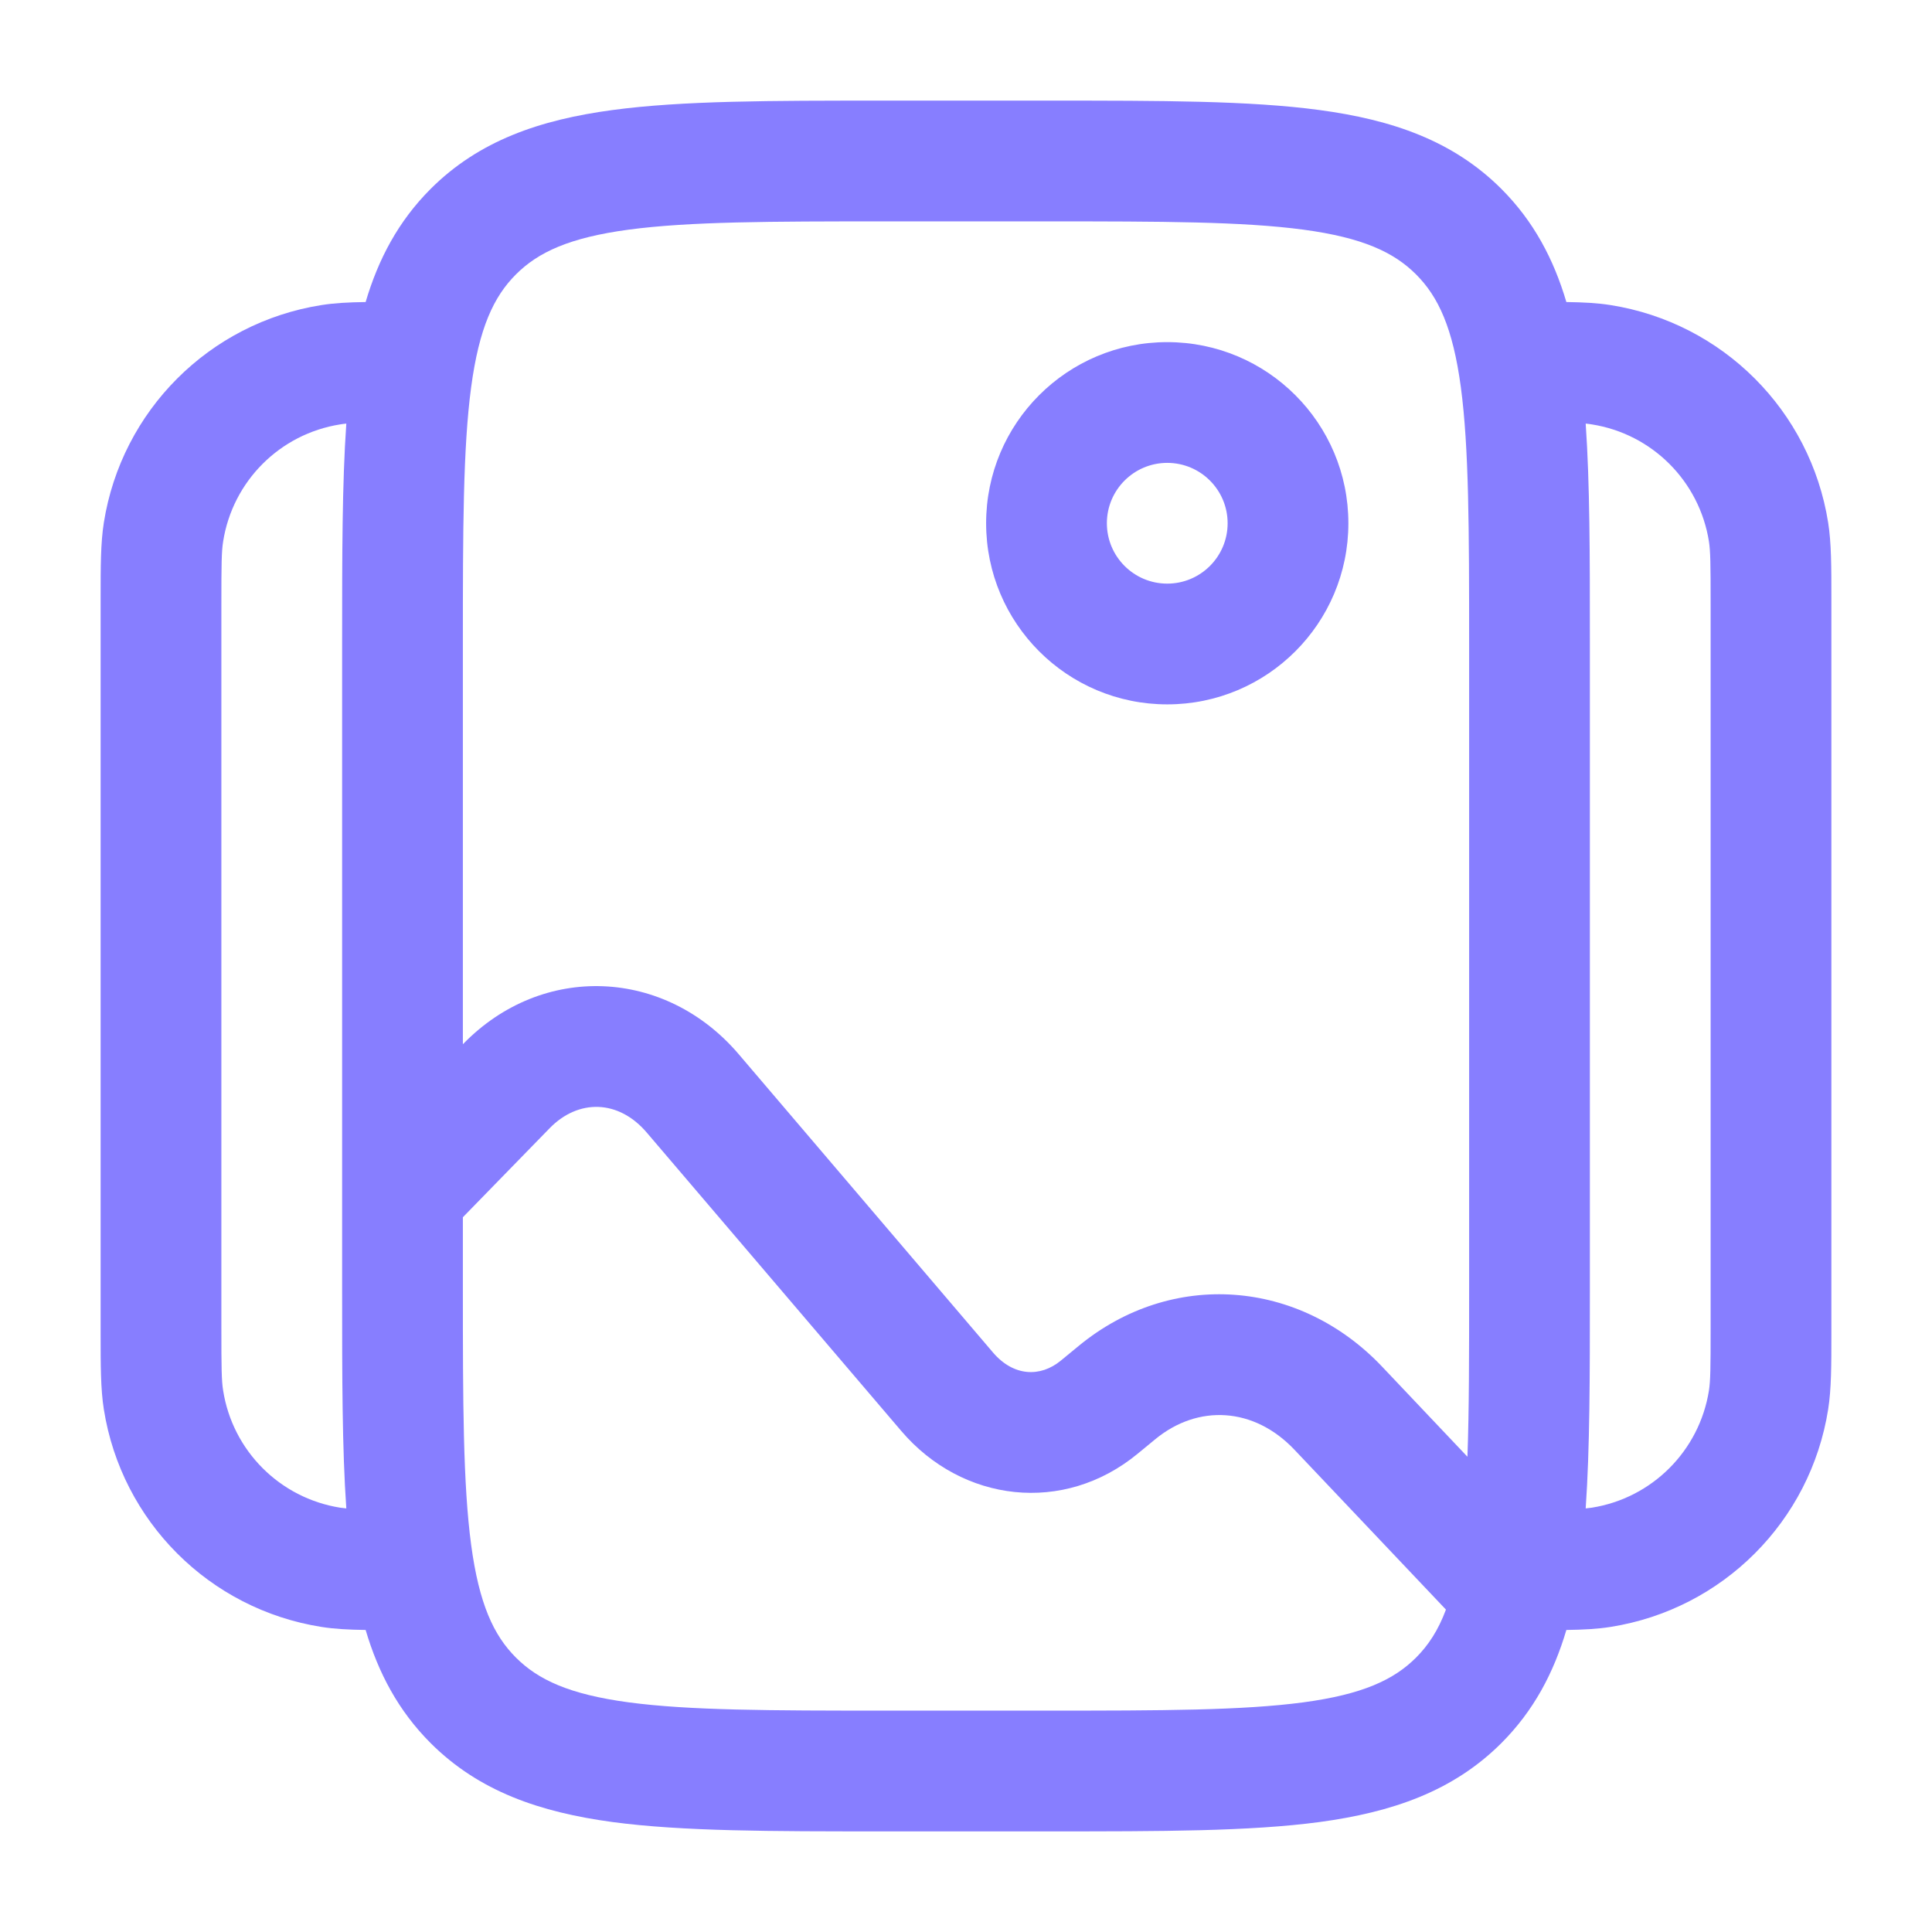
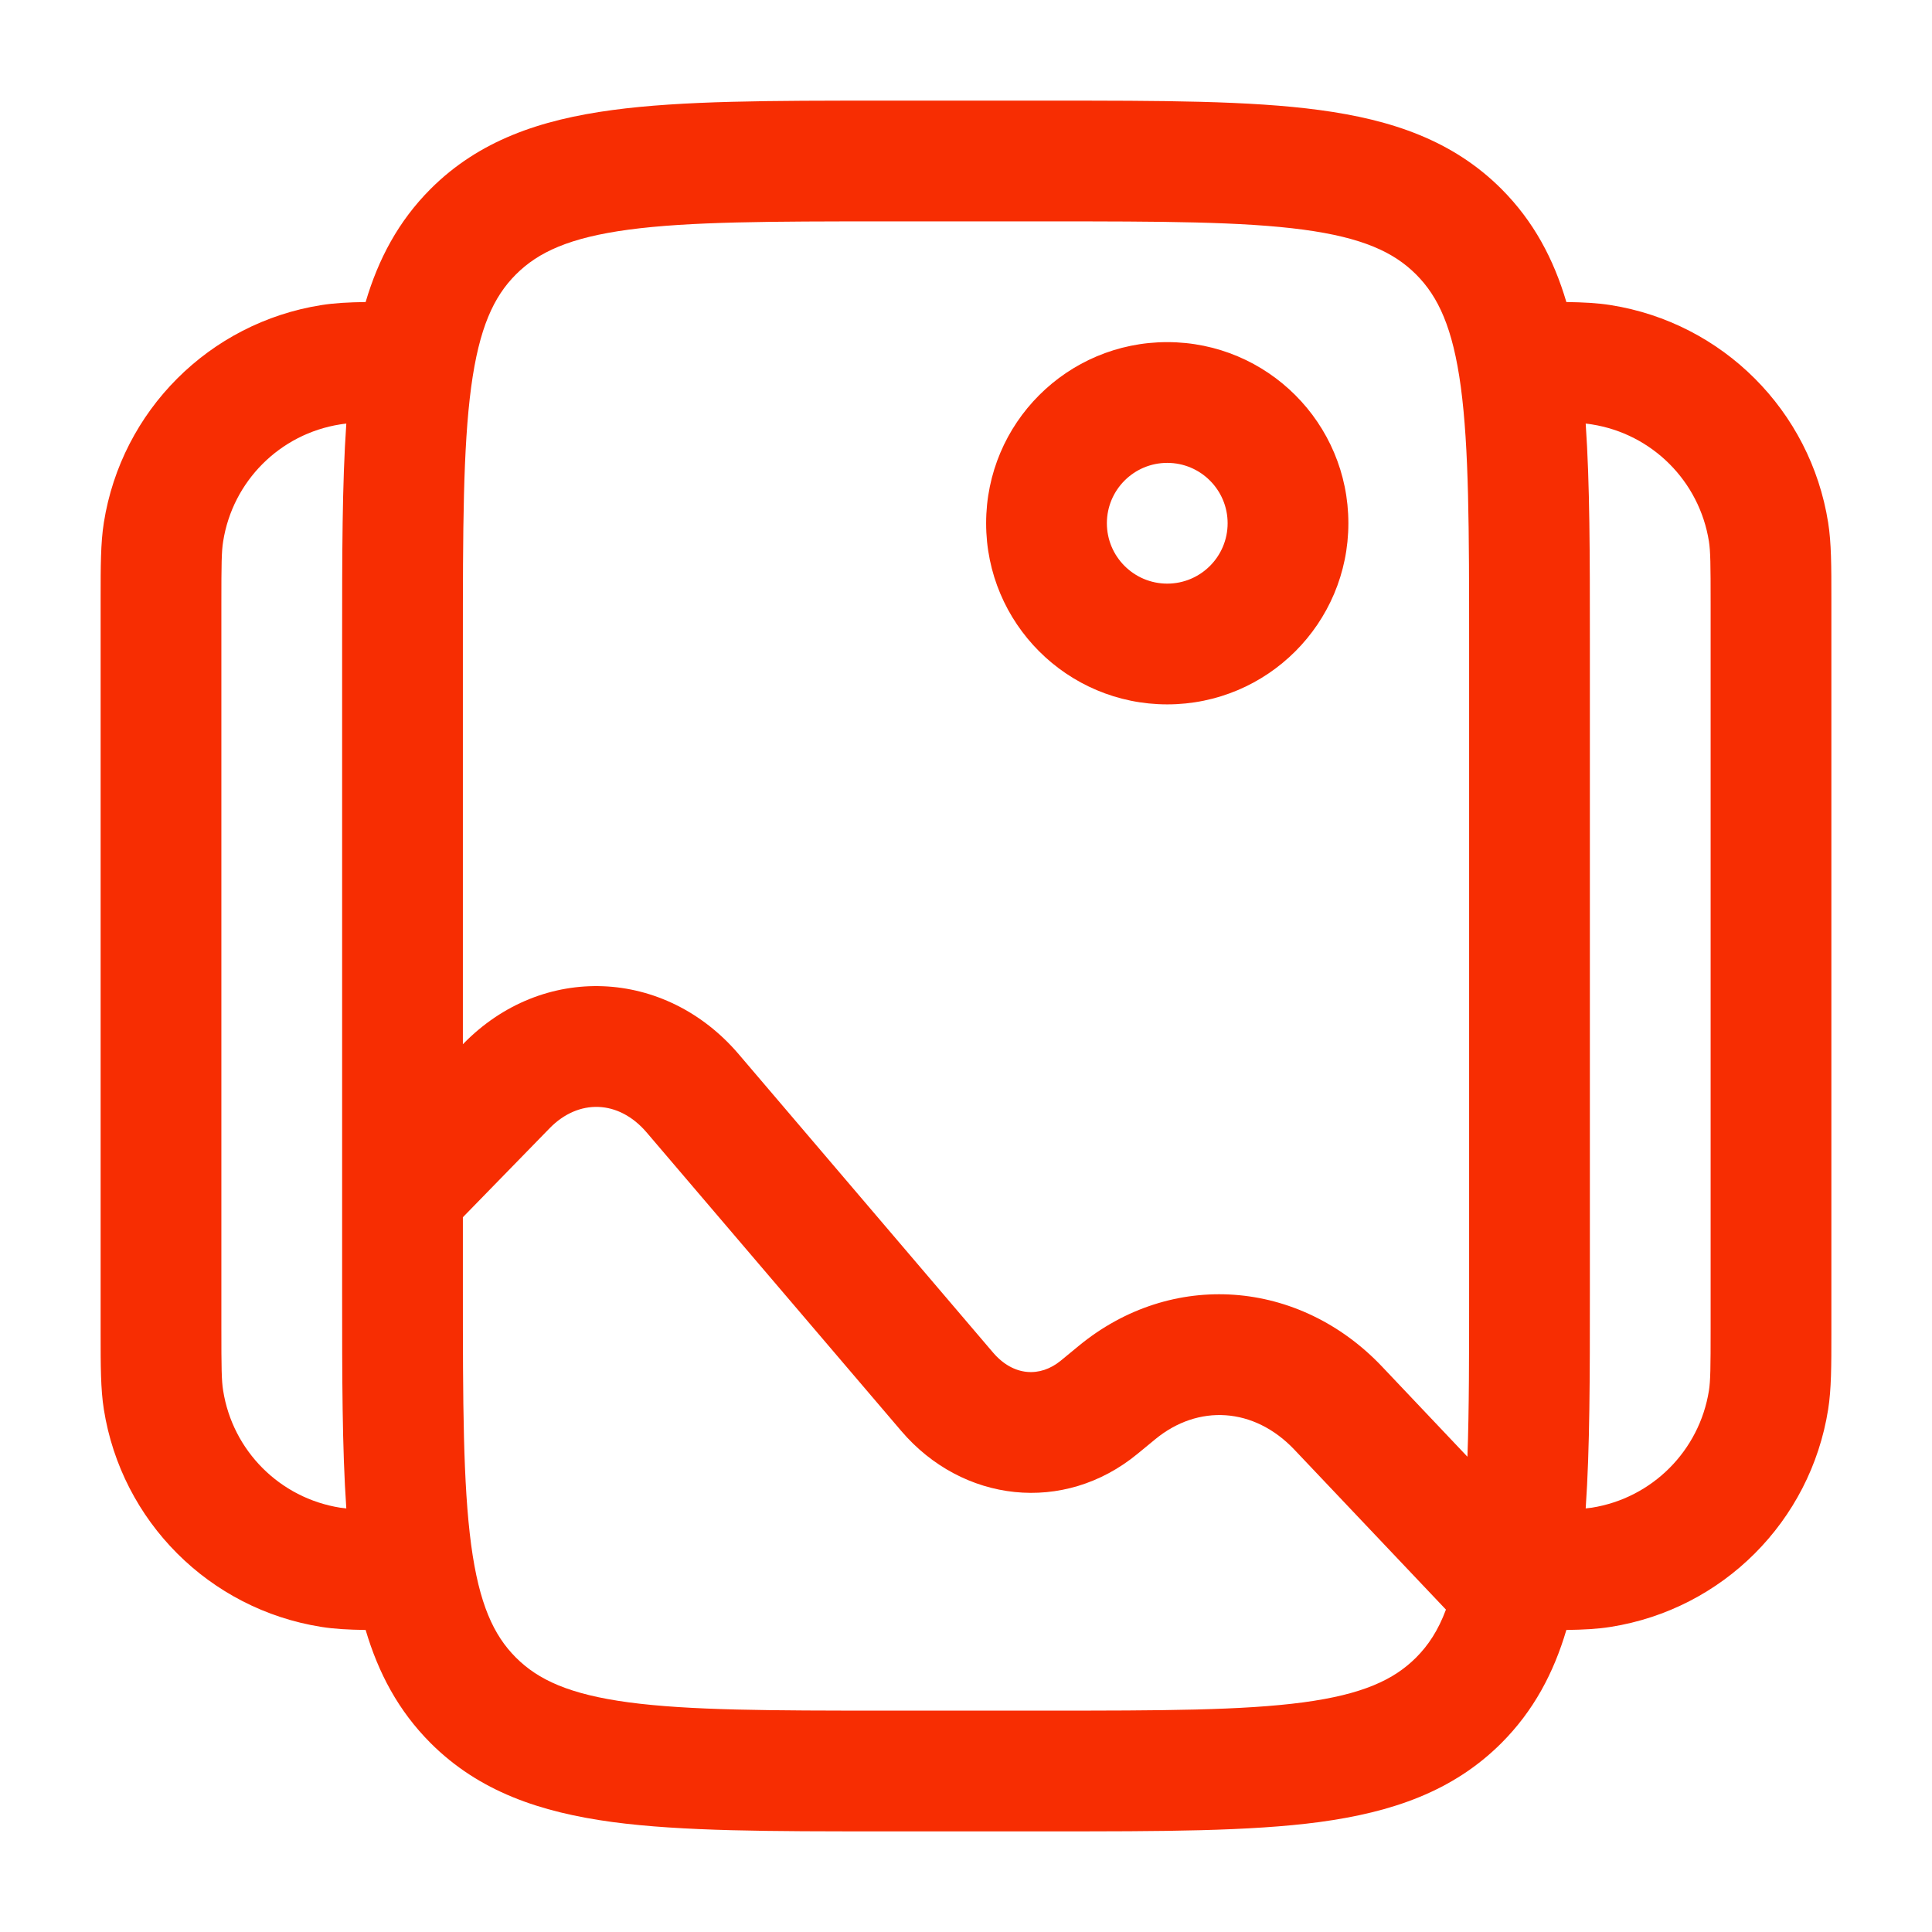
<svg xmlns="http://www.w3.org/2000/svg" width="24" height="24" viewBox="0 0 24 24" fill="none">
-   <path fill-rule="evenodd" clip-rule="evenodd" d="M10.945 1.25H13.055C14.422 1.25 15.525 1.25 16.392 1.367C17.292 1.488 18.05 1.746 18.652 2.348C19.052 2.749 19.3 3.218 19.458 3.752C19.669 3.755 19.846 3.764 20.008 3.79C21.399 4.01 22.49 5.101 22.71 6.492C22.75 6.745 22.75 7.034 22.75 7.435C22.75 7.457 22.75 7.478 22.75 7.5V16.5C22.75 16.522 22.75 16.544 22.75 16.565C22.75 16.966 22.75 17.255 22.71 17.508C22.49 18.899 21.399 19.99 20.008 20.21C19.846 20.236 19.669 20.245 19.458 20.248C19.3 20.782 19.052 21.251 18.652 21.652C18.05 22.254 17.292 22.512 16.392 22.634C15.525 22.75 14.422 22.75 13.055 22.75H10.945C9.578 22.75 8.475 22.75 7.608 22.634C6.708 22.512 5.95 22.254 5.348 21.652C4.948 21.251 4.7 20.782 4.542 20.248C4.331 20.245 4.154 20.236 3.992 20.21C2.601 19.99 1.51 18.899 1.29 17.508C1.25 17.255 1.25 16.966 1.25 16.565C1.25 16.544 1.25 16.522 1.25 16.5V7.5C1.25 7.478 1.25 7.457 1.25 7.435C1.25 7.034 1.25 6.745 1.29 6.492C1.51 5.101 2.601 4.01 3.992 3.79C4.154 3.764 4.331 3.755 4.542 3.752C4.7 3.218 4.948 2.749 5.348 2.348C5.95 1.746 6.708 1.488 7.608 1.367C8.475 1.25 9.578 1.25 10.945 1.25ZM4.302 5.262C4.274 5.265 4.249 5.268 4.226 5.272C3.477 5.39 2.89 5.977 2.772 6.726C2.752 6.848 2.75 7.007 2.75 7.5V16.5C2.75 16.993 2.752 17.152 2.772 17.274C2.89 18.023 3.477 18.61 4.226 18.729C4.249 18.732 4.274 18.735 4.302 18.738C4.25 17.989 4.25 17.099 4.25 16.055L4.25 14.817C4.25 14.816 4.25 14.816 4.25 14.815L4.25 7.945C4.25 6.901 4.25 6.011 4.302 5.262ZM5.75 15.121V16C5.75 17.435 5.752 18.436 5.853 19.192C5.952 19.926 6.132 20.314 6.409 20.591C6.686 20.868 7.074 21.048 7.808 21.147C8.563 21.248 9.565 21.25 11 21.25H13C14.435 21.25 15.437 21.248 16.192 21.147C16.926 21.048 17.314 20.868 17.591 20.591C17.743 20.439 17.866 20.253 17.962 19.995L16.08 18.009C15.577 17.478 14.882 17.442 14.352 17.878L14.132 18.059C13.216 18.814 11.955 18.666 11.195 17.775L8.034 14.069C7.684 13.658 7.185 13.649 6.828 14.015L5.75 15.121ZM18.229 18.096L17.169 16.977C16.141 15.892 14.555 15.767 13.398 16.721L13.178 16.902C12.923 17.112 12.59 17.099 12.336 16.802L9.176 13.095C8.264 12.026 6.739 11.957 5.754 12.968L5.75 12.972V8C5.75 6.565 5.752 5.563 5.853 4.808C5.952 4.074 6.132 3.686 6.409 3.409C6.686 3.132 7.074 2.952 7.808 2.853C8.563 2.752 9.565 2.75 11 2.75H13C14.435 2.75 15.437 2.752 16.192 2.853C16.926 2.952 17.314 3.132 17.591 3.409C17.868 3.686 18.048 4.074 18.147 4.808C18.248 5.563 18.25 6.565 18.25 8V16C18.25 16.833 18.25 17.519 18.229 18.096ZM19.698 18.738C19.726 18.735 19.751 18.732 19.774 18.729C20.523 18.61 21.11 18.023 21.229 17.274C21.248 17.152 21.25 16.993 21.25 16.5V7.5C21.25 7.007 21.248 6.848 21.229 6.726C21.11 5.977 20.523 5.39 19.774 5.272C19.751 5.268 19.726 5.265 19.698 5.262C19.75 6.011 19.75 6.901 19.75 7.945V16.055C19.75 17.099 19.75 17.989 19.698 18.738ZM14.5 5.75C14.086 5.75 13.75 6.086 13.75 6.5C13.75 6.914 14.086 7.25 14.5 7.25C14.914 7.25 15.25 6.914 15.25 6.5C15.25 6.086 14.914 5.75 14.5 5.75ZM12.25 6.5C12.25 5.257 13.257 4.25 14.5 4.25C15.743 4.25 16.75 5.257 16.75 6.5C16.75 7.743 15.743 8.75 14.5 8.75C13.257 8.75 12.25 7.743 12.25 6.5Z" fill="#877EFF" />
+   <path fill-rule="evenodd" clip-rule="evenodd" d="M10.945 1.25H13.055C14.422 1.25 15.525 1.25 16.392 1.367C17.292 1.488 18.05 1.746 18.652 2.348C19.052 2.749 19.3 3.218 19.458 3.752C19.669 3.755 19.846 3.764 20.008 3.79C21.399 4.01 22.49 5.101 22.71 6.492C22.75 6.745 22.75 7.034 22.75 7.435C22.75 7.457 22.75 7.478 22.75 7.5V16.5C22.75 16.522 22.75 16.544 22.75 16.565C22.75 16.966 22.75 17.255 22.71 17.508C22.49 18.899 21.399 19.99 20.008 20.21C19.846 20.236 19.669 20.245 19.458 20.248C19.3 20.782 19.052 21.251 18.652 21.652C18.05 22.254 17.292 22.512 16.392 22.634C15.525 22.75 14.422 22.75 13.055 22.75H10.945C9.578 22.75 8.475 22.75 7.608 22.634C6.708 22.512 5.95 22.254 5.348 21.652C4.948 21.251 4.7 20.782 4.542 20.248C4.331 20.245 4.154 20.236 3.992 20.21C2.601 19.99 1.51 18.899 1.29 17.508C1.25 17.255 1.25 16.966 1.25 16.565C1.25 16.544 1.25 16.522 1.25 16.5V7.5C1.25 7.478 1.25 7.457 1.25 7.435C1.25 7.034 1.25 6.745 1.29 6.492C1.51 5.101 2.601 4.01 3.992 3.79C4.154 3.764 4.331 3.755 4.542 3.752C4.7 3.218 4.948 2.749 5.348 2.348C5.95 1.746 6.708 1.488 7.608 1.367C8.475 1.25 9.578 1.25 10.945 1.25ZM4.302 5.262C4.274 5.265 4.249 5.268 4.226 5.272C3.477 5.39 2.89 5.977 2.772 6.726C2.752 6.848 2.75 7.007 2.75 7.5V16.5C2.75 16.993 2.752 17.152 2.772 17.274C2.89 18.023 3.477 18.61 4.226 18.729C4.249 18.732 4.274 18.735 4.302 18.738C4.25 17.989 4.25 17.099 4.25 16.055L4.25 14.817C4.25 14.816 4.25 14.816 4.25 14.815L4.25 7.945C4.25 6.901 4.25 6.011 4.302 5.262ZM5.75 15.121V16C5.75 17.435 5.752 18.436 5.853 19.192C5.952 19.926 6.132 20.314 6.409 20.591C6.686 20.868 7.074 21.048 7.808 21.147C8.563 21.248 9.565 21.25 11 21.25H13C14.435 21.25 15.437 21.248 16.192 21.147C16.926 21.048 17.314 20.868 17.591 20.591C17.743 20.439 17.866 20.253 17.962 19.995L16.08 18.009C15.577 17.478 14.882 17.442 14.352 17.878L14.132 18.059C13.216 18.814 11.955 18.666 11.195 17.775L8.034 14.069C7.684 13.658 7.185 13.649 6.828 14.015L5.75 15.121ZM18.229 18.096L17.169 16.977C16.141 15.892 14.555 15.767 13.398 16.721L13.178 16.902C12.923 17.112 12.59 17.099 12.336 16.802L9.176 13.095C8.264 12.026 6.739 11.957 5.754 12.968L5.75 12.972V8C5.75 6.565 5.752 5.563 5.853 4.808C5.952 4.074 6.132 3.686 6.409 3.409C6.686 3.132 7.074 2.952 7.808 2.853C8.563 2.752 9.565 2.75 11 2.75H13C14.435 2.75 15.437 2.752 16.192 2.853C16.926 2.952 17.314 3.132 17.591 3.409C17.868 3.686 18.048 4.074 18.147 4.808C18.248 5.563 18.25 6.565 18.25 8V16C18.25 16.833 18.25 17.519 18.229 18.096ZM19.698 18.738C19.726 18.735 19.751 18.732 19.774 18.729C20.523 18.61 21.11 18.023 21.229 17.274C21.248 17.152 21.25 16.993 21.25 16.5V7.5C21.25 7.007 21.248 6.848 21.229 6.726C21.11 5.977 20.523 5.39 19.774 5.272C19.751 5.268 19.726 5.265 19.698 5.262C19.75 6.011 19.75 6.901 19.75 7.945V16.055C19.75 17.099 19.75 17.989 19.698 18.738ZM14.5 5.75C14.086 5.75 13.75 6.086 13.75 6.5C13.75 6.914 14.086 7.25 14.5 7.25C14.914 7.25 15.25 6.914 15.25 6.5C15.25 6.086 14.914 5.75 14.5 5.75ZM12.25 6.5C12.25 5.257 13.257 4.25 14.5 4.25C15.743 4.25 16.75 5.257 16.75 6.5C16.75 7.743 15.743 8.75 14.5 8.75C13.257 8.75 12.25 7.743 12.25 6.5Z" fill="#F72D02" />
</svg>
